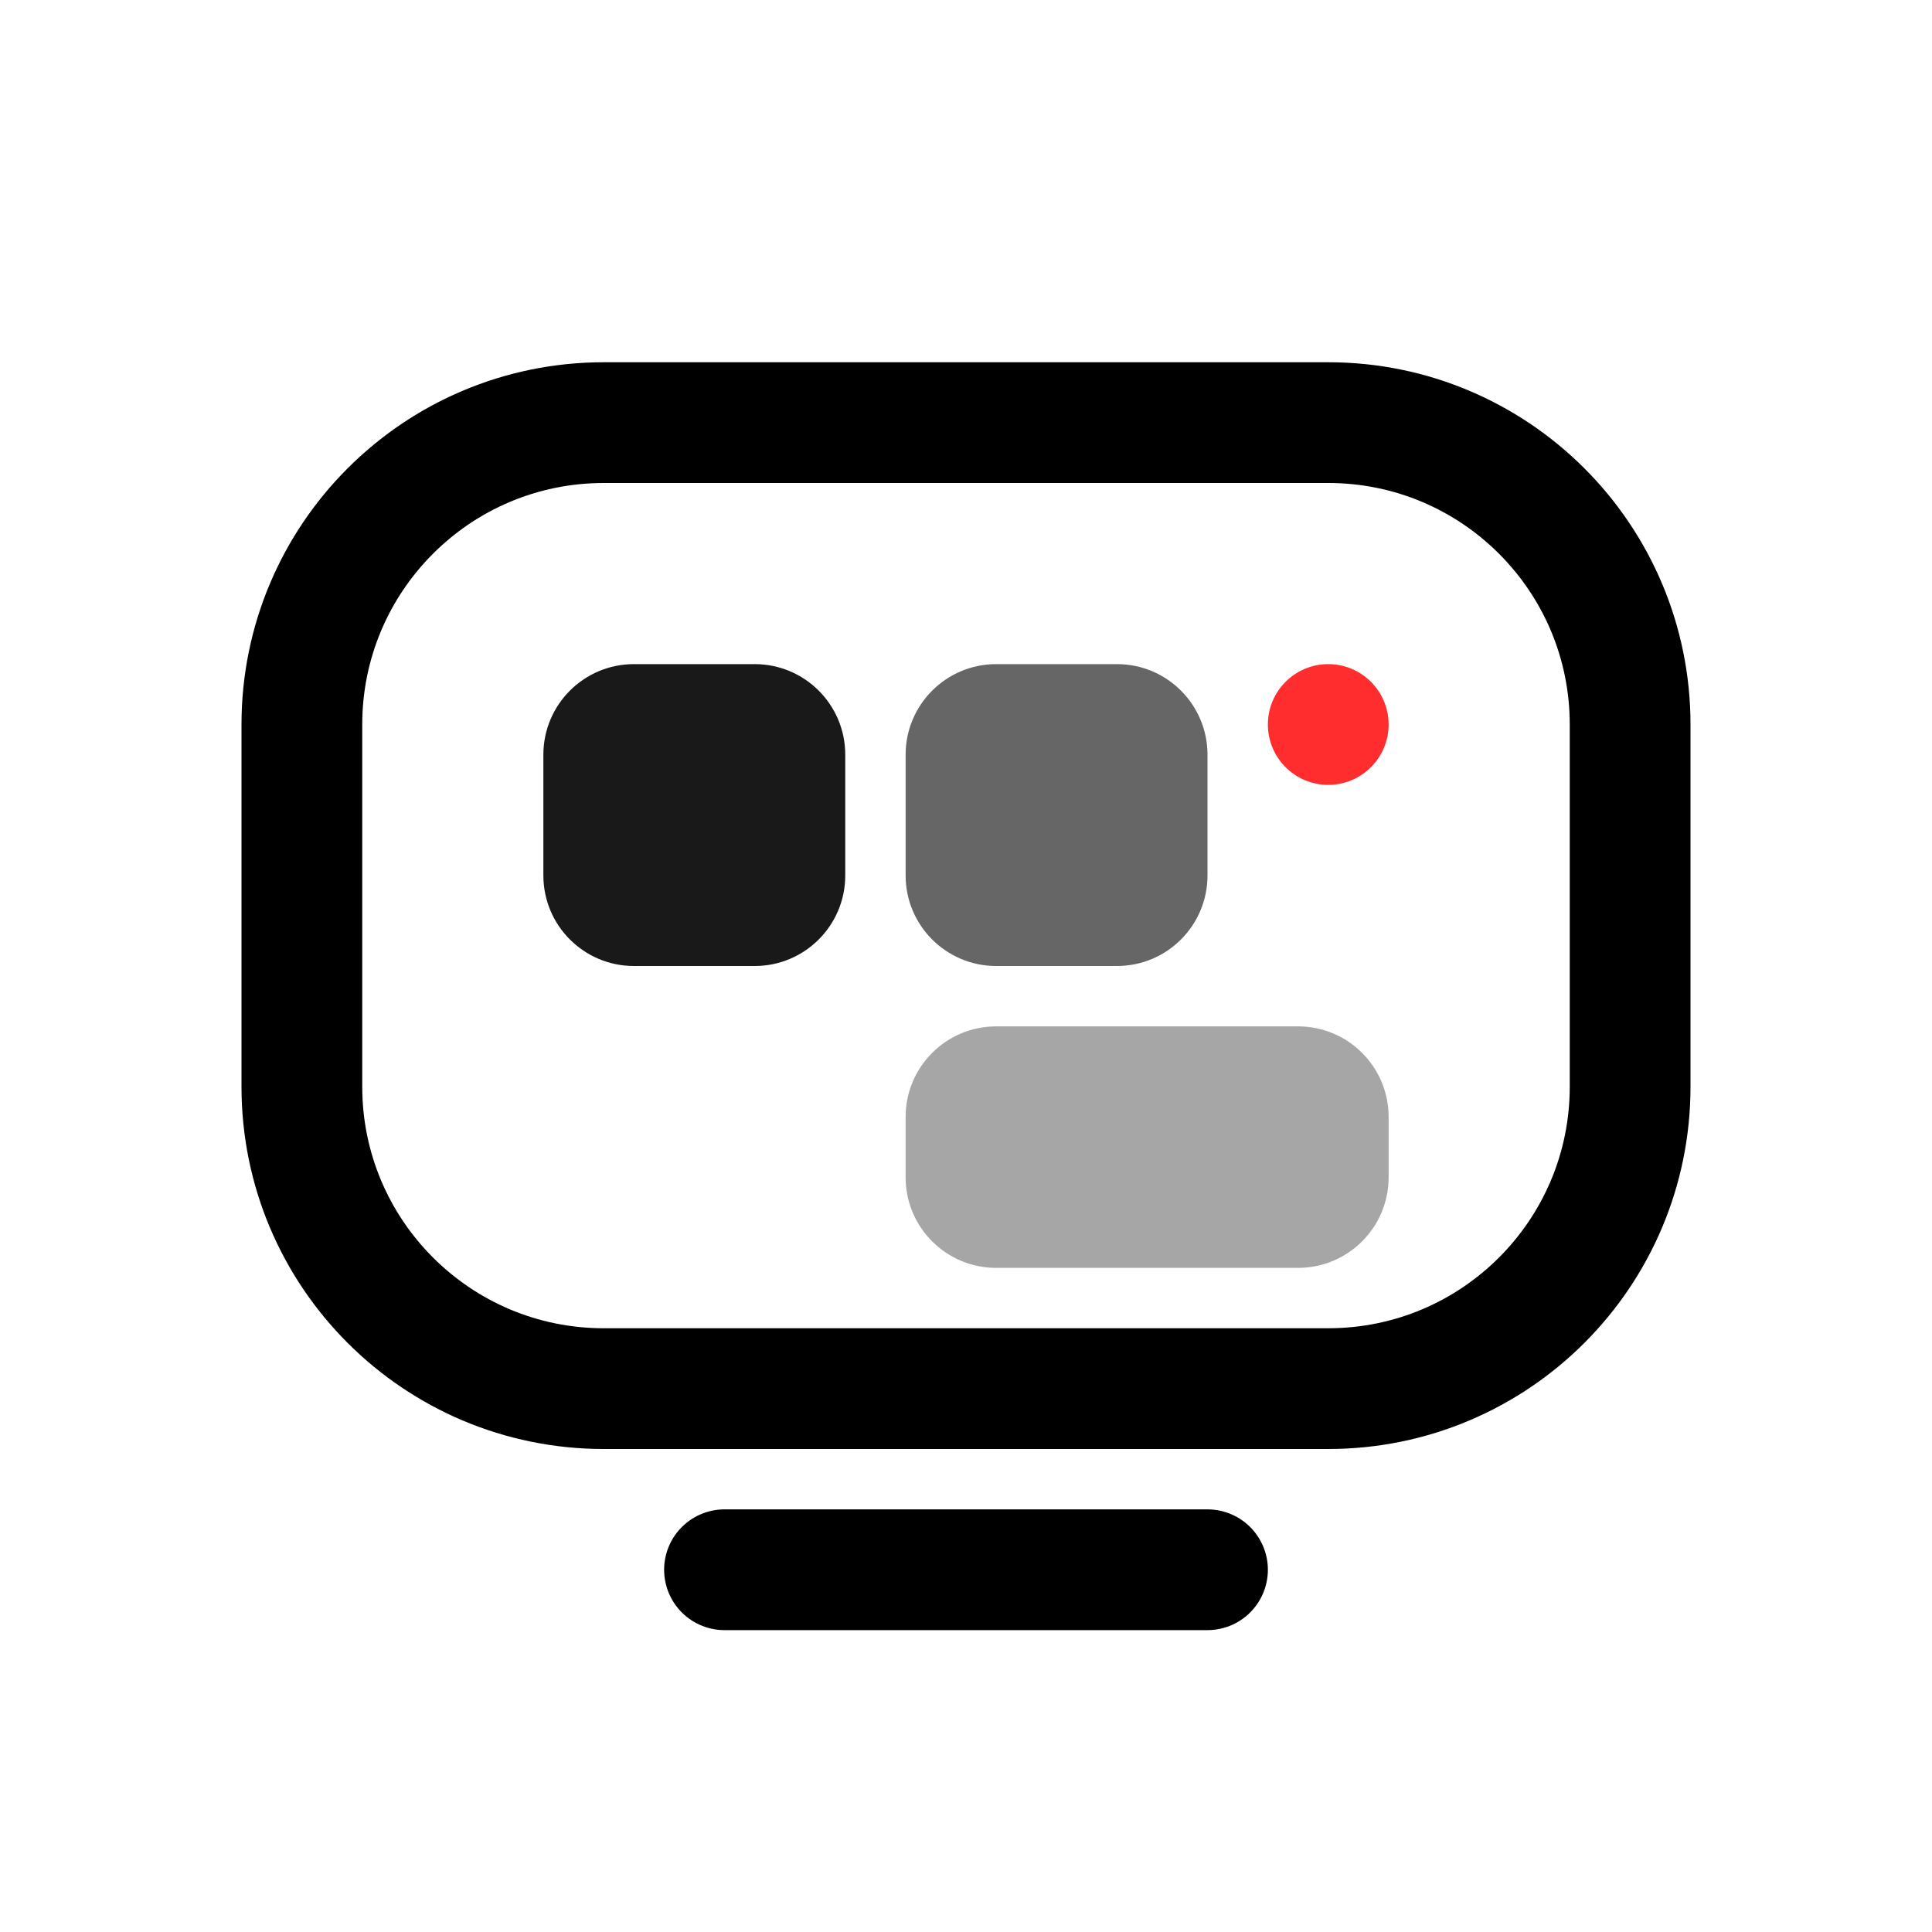
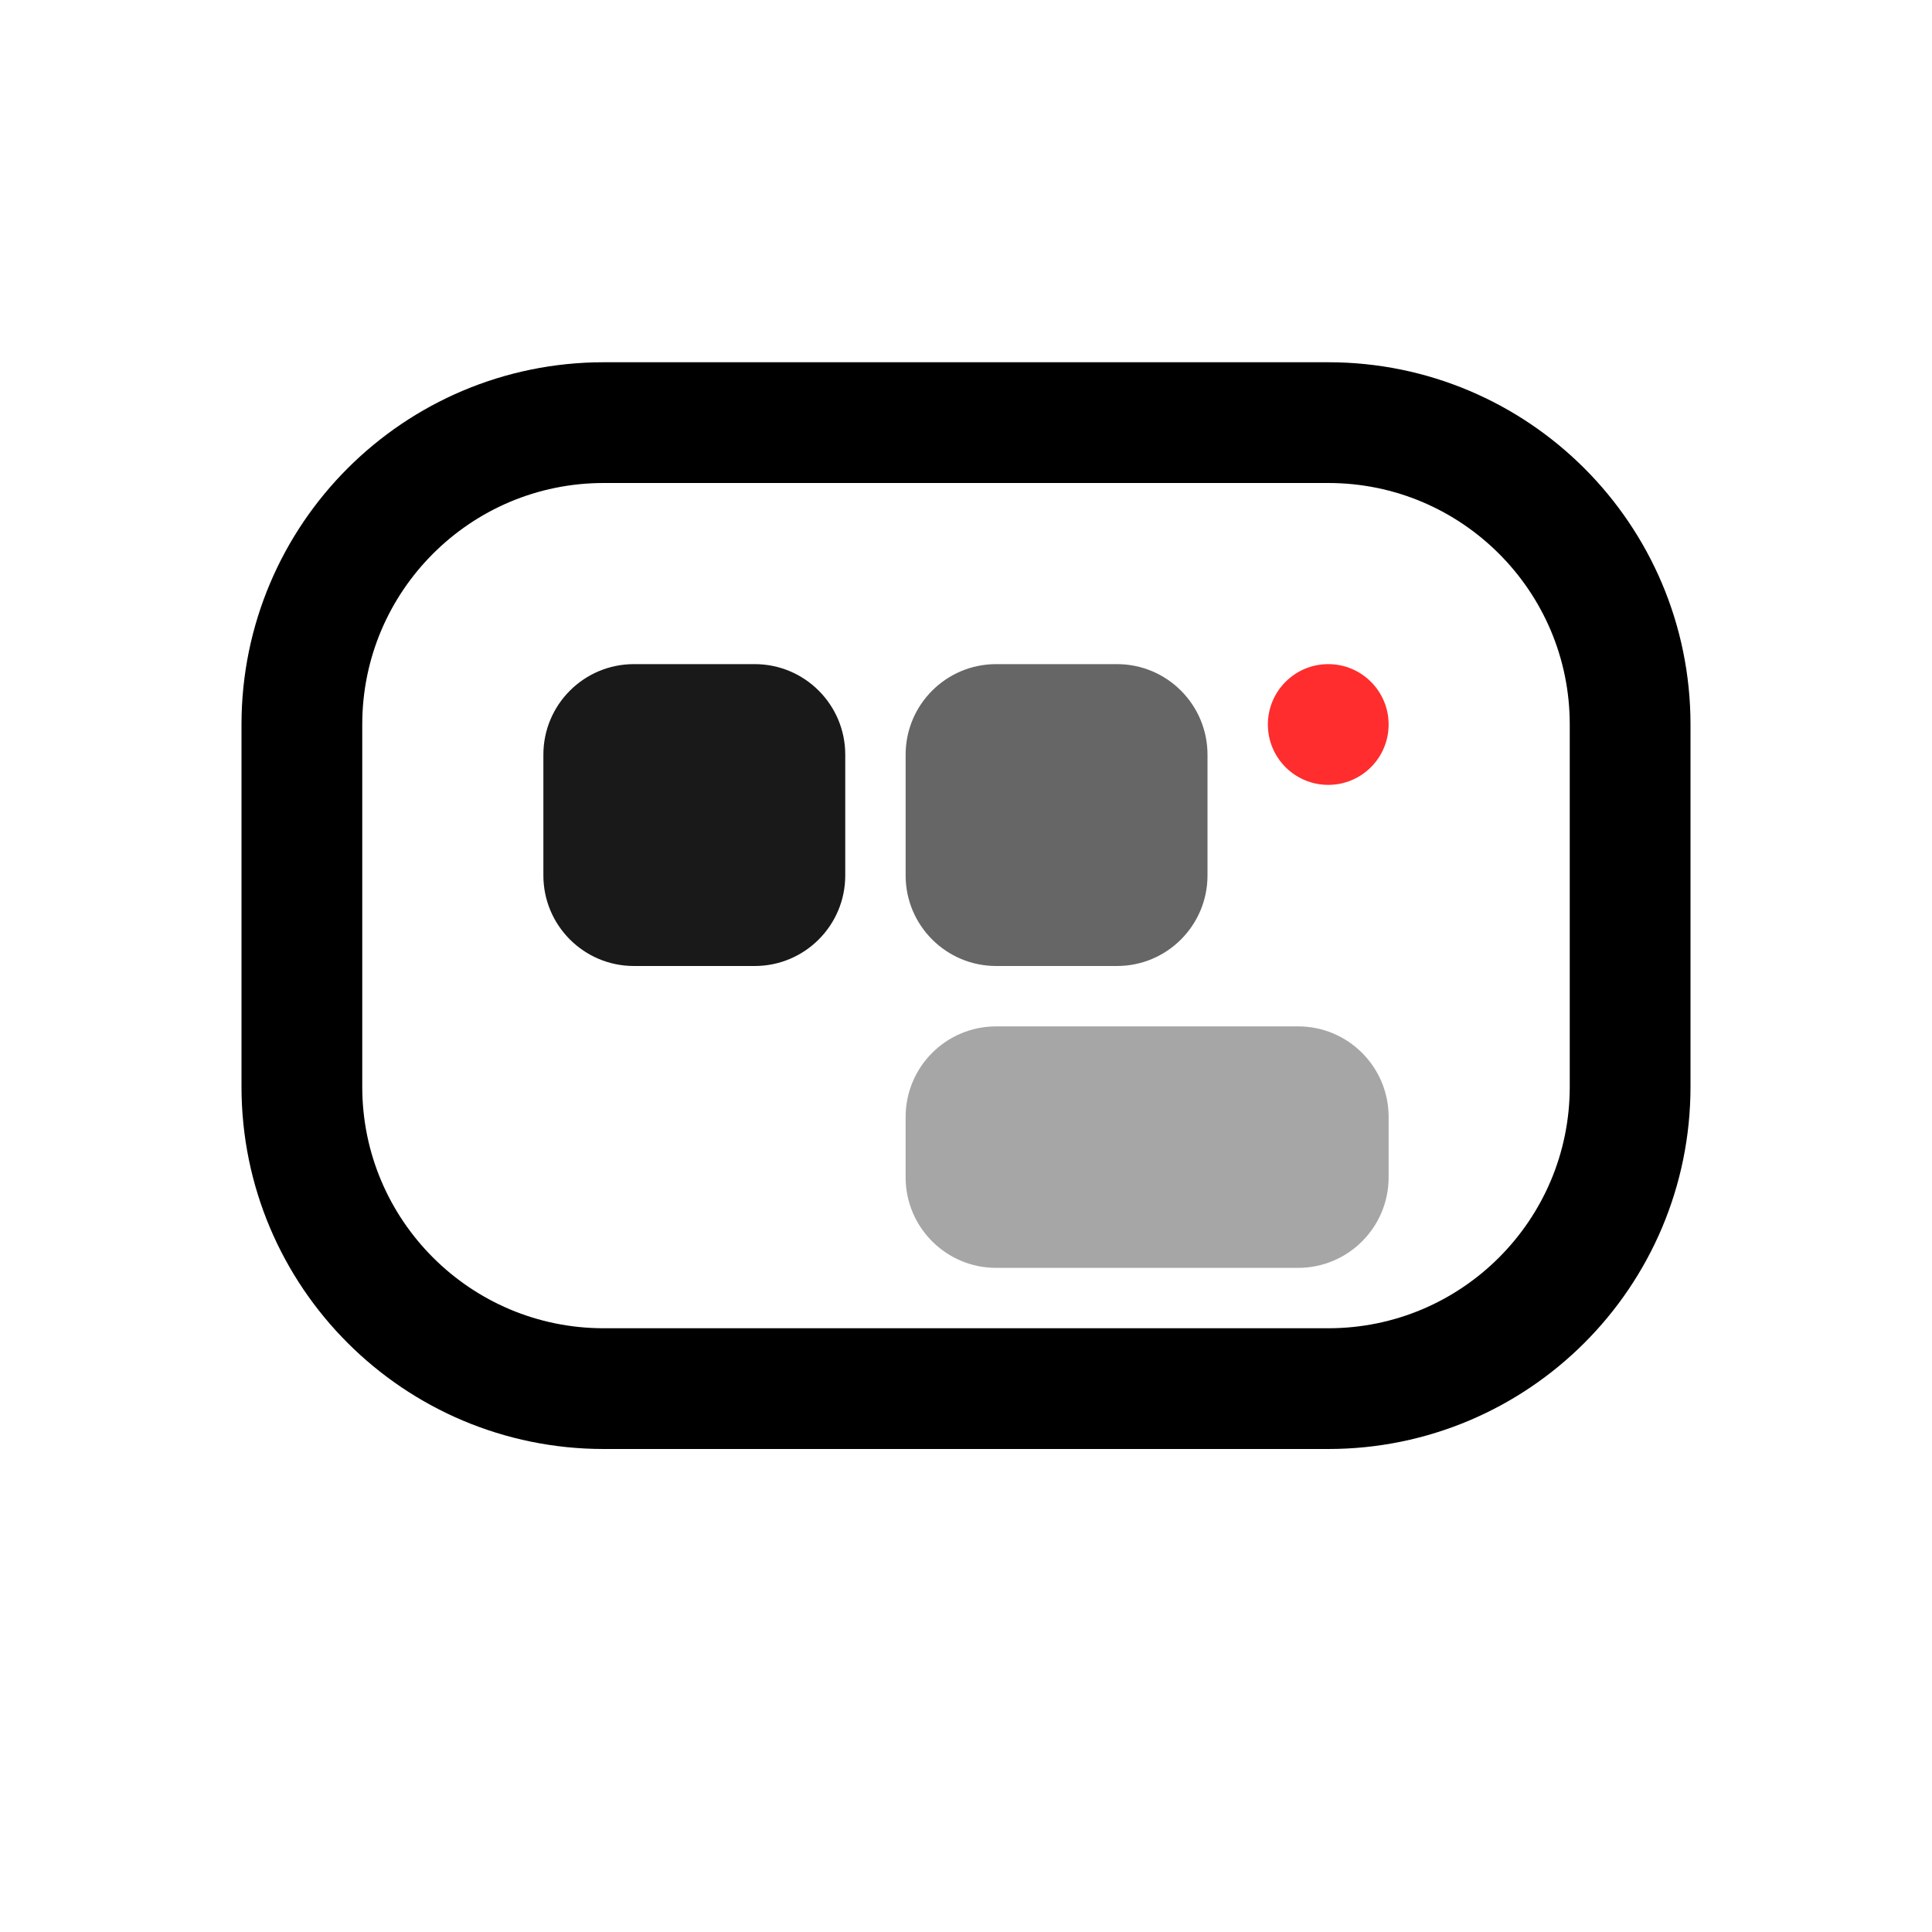
<svg xmlns="http://www.w3.org/2000/svg" viewBox="0 0 64 64" fill="none">
  <rect x="10" y="14" width="44" height="32" rx="10" stroke="currentColor" stroke-width="4" />
  <rect x="18" y="22" width="10" height="10" rx="3" fill="currentColor" opacity="0.9" />
  <rect x="30" y="22" width="10" height="10" rx="3" fill="currentColor" opacity="0.6" />
  <rect x="42" y="22" width="4" height="4" rx="2" fill="#FF2D2D" />
  <rect x="30" y="34" width="16" height="8" rx="3" fill="currentColor" opacity="0.35" />
-   <path d="M24 52h16" stroke="currentColor" stroke-width="4" stroke-linecap="round" />
</svg>
